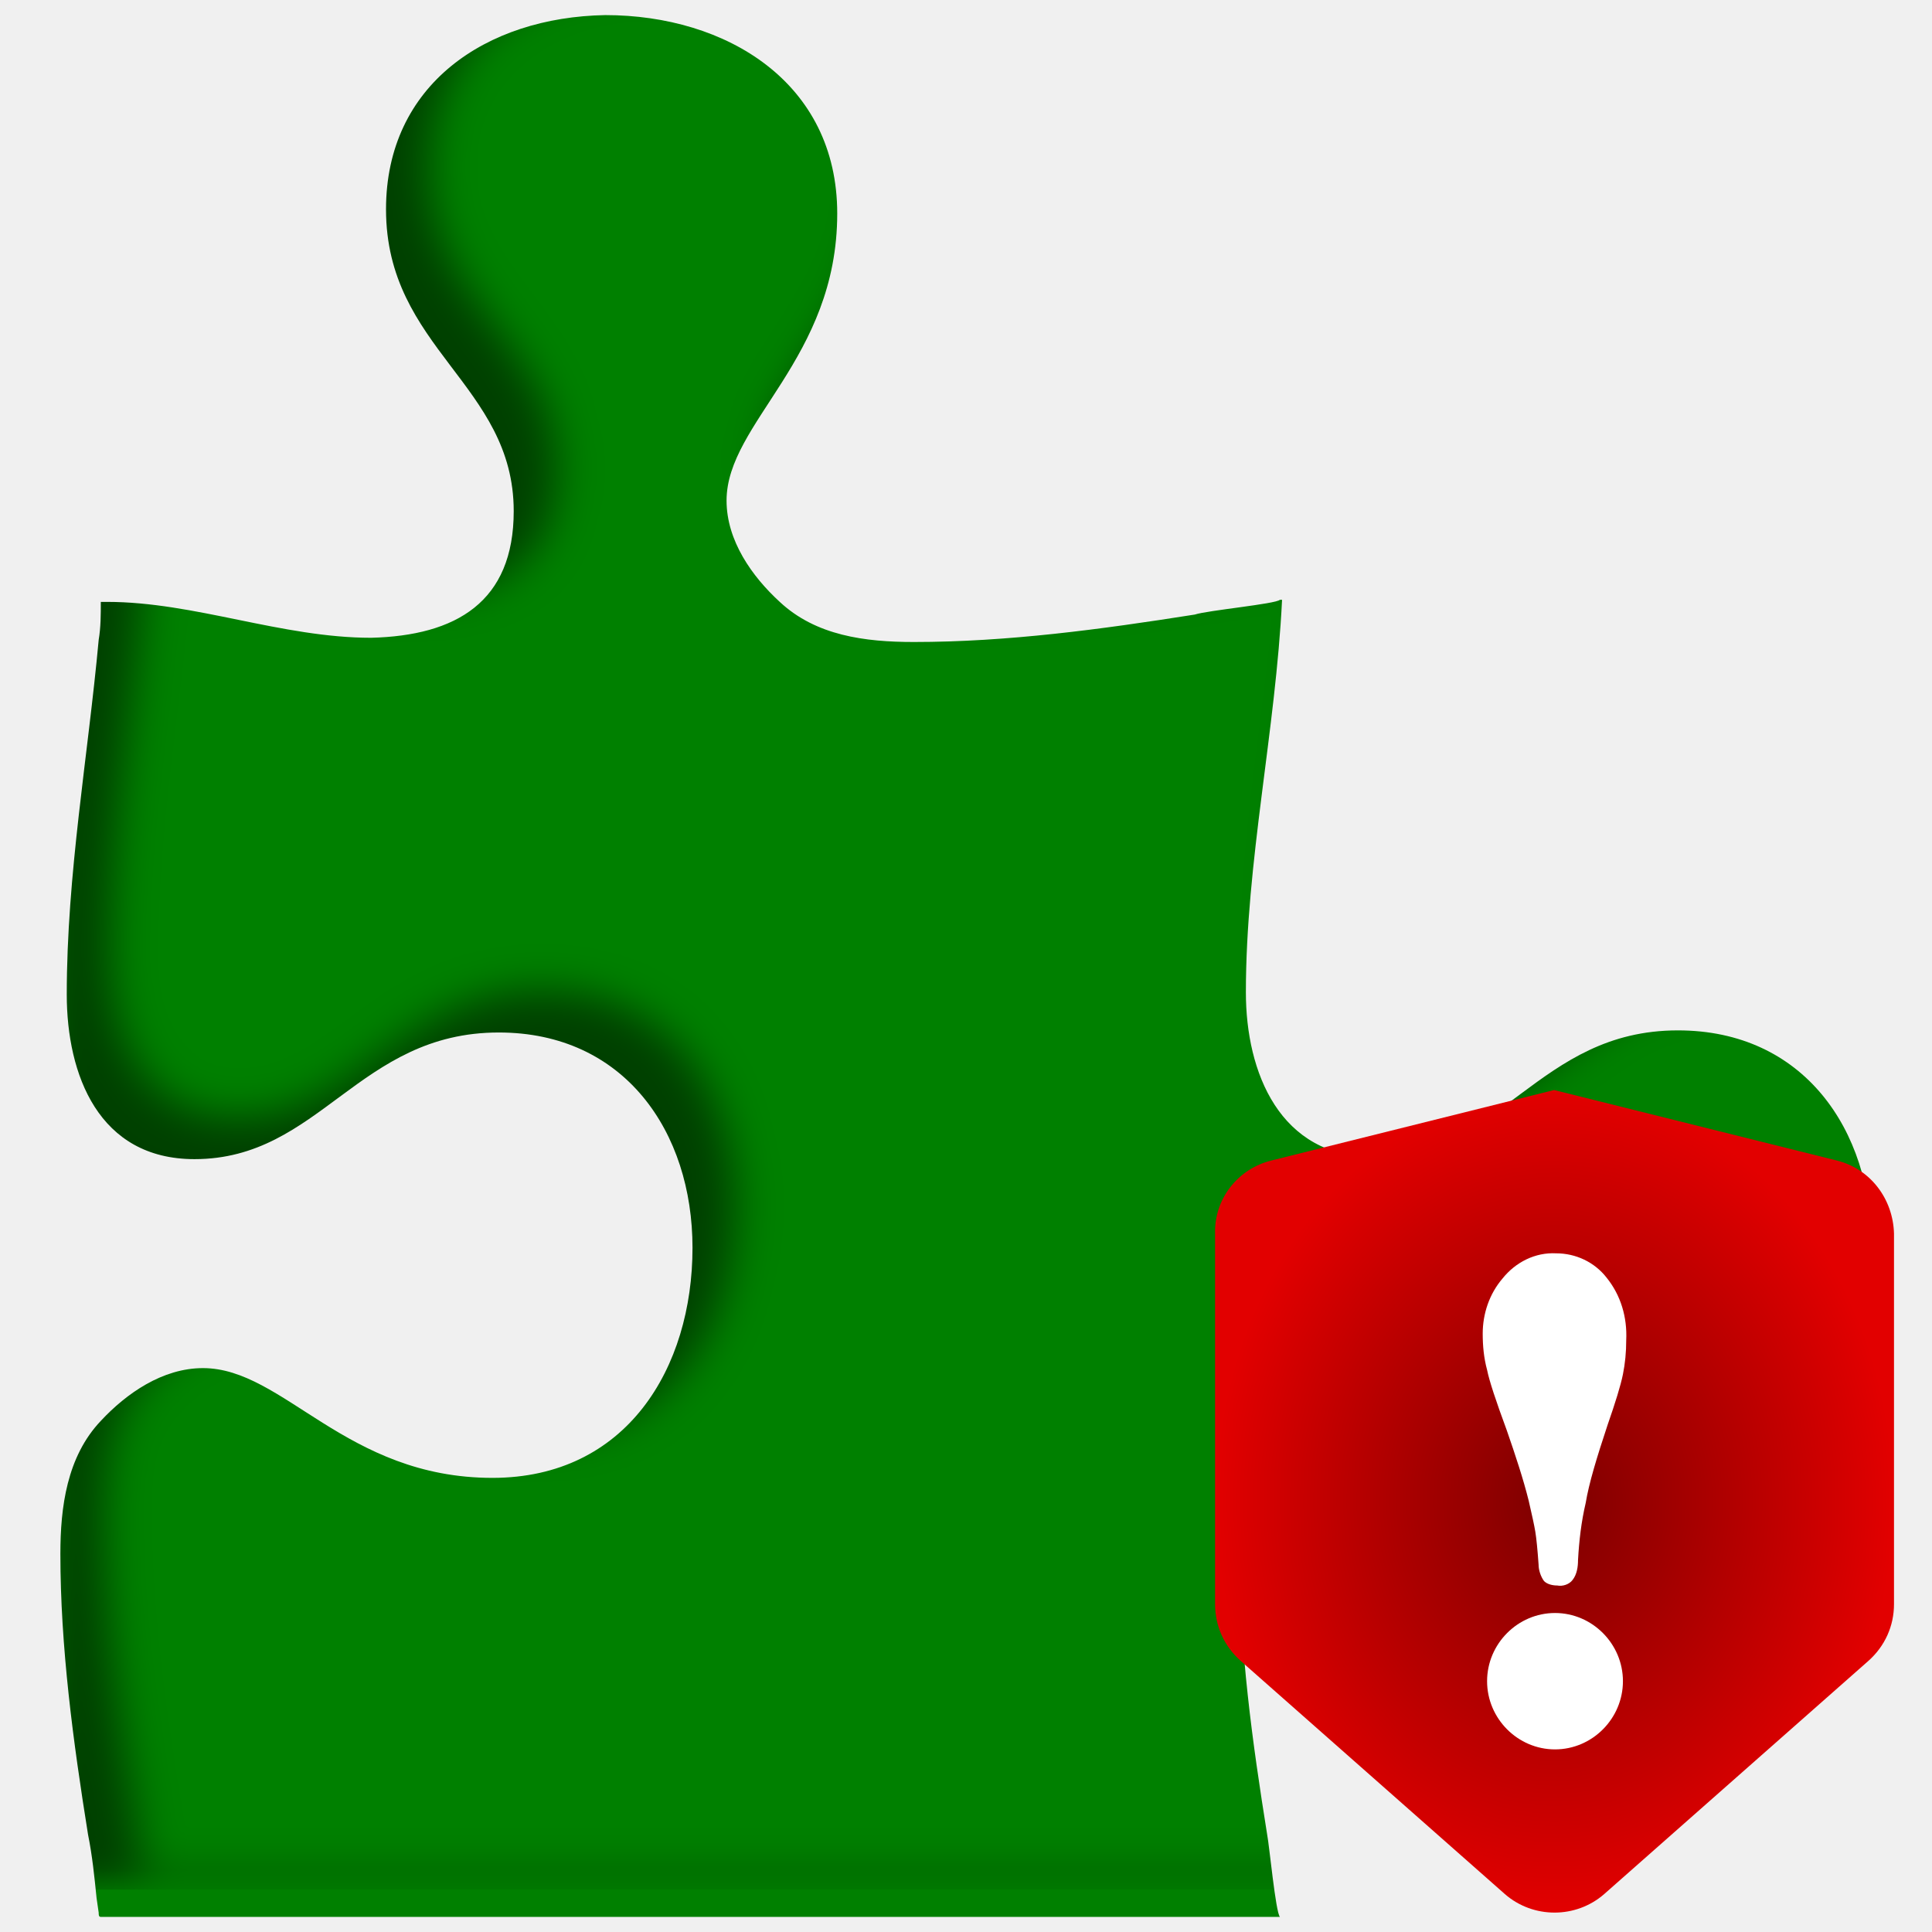
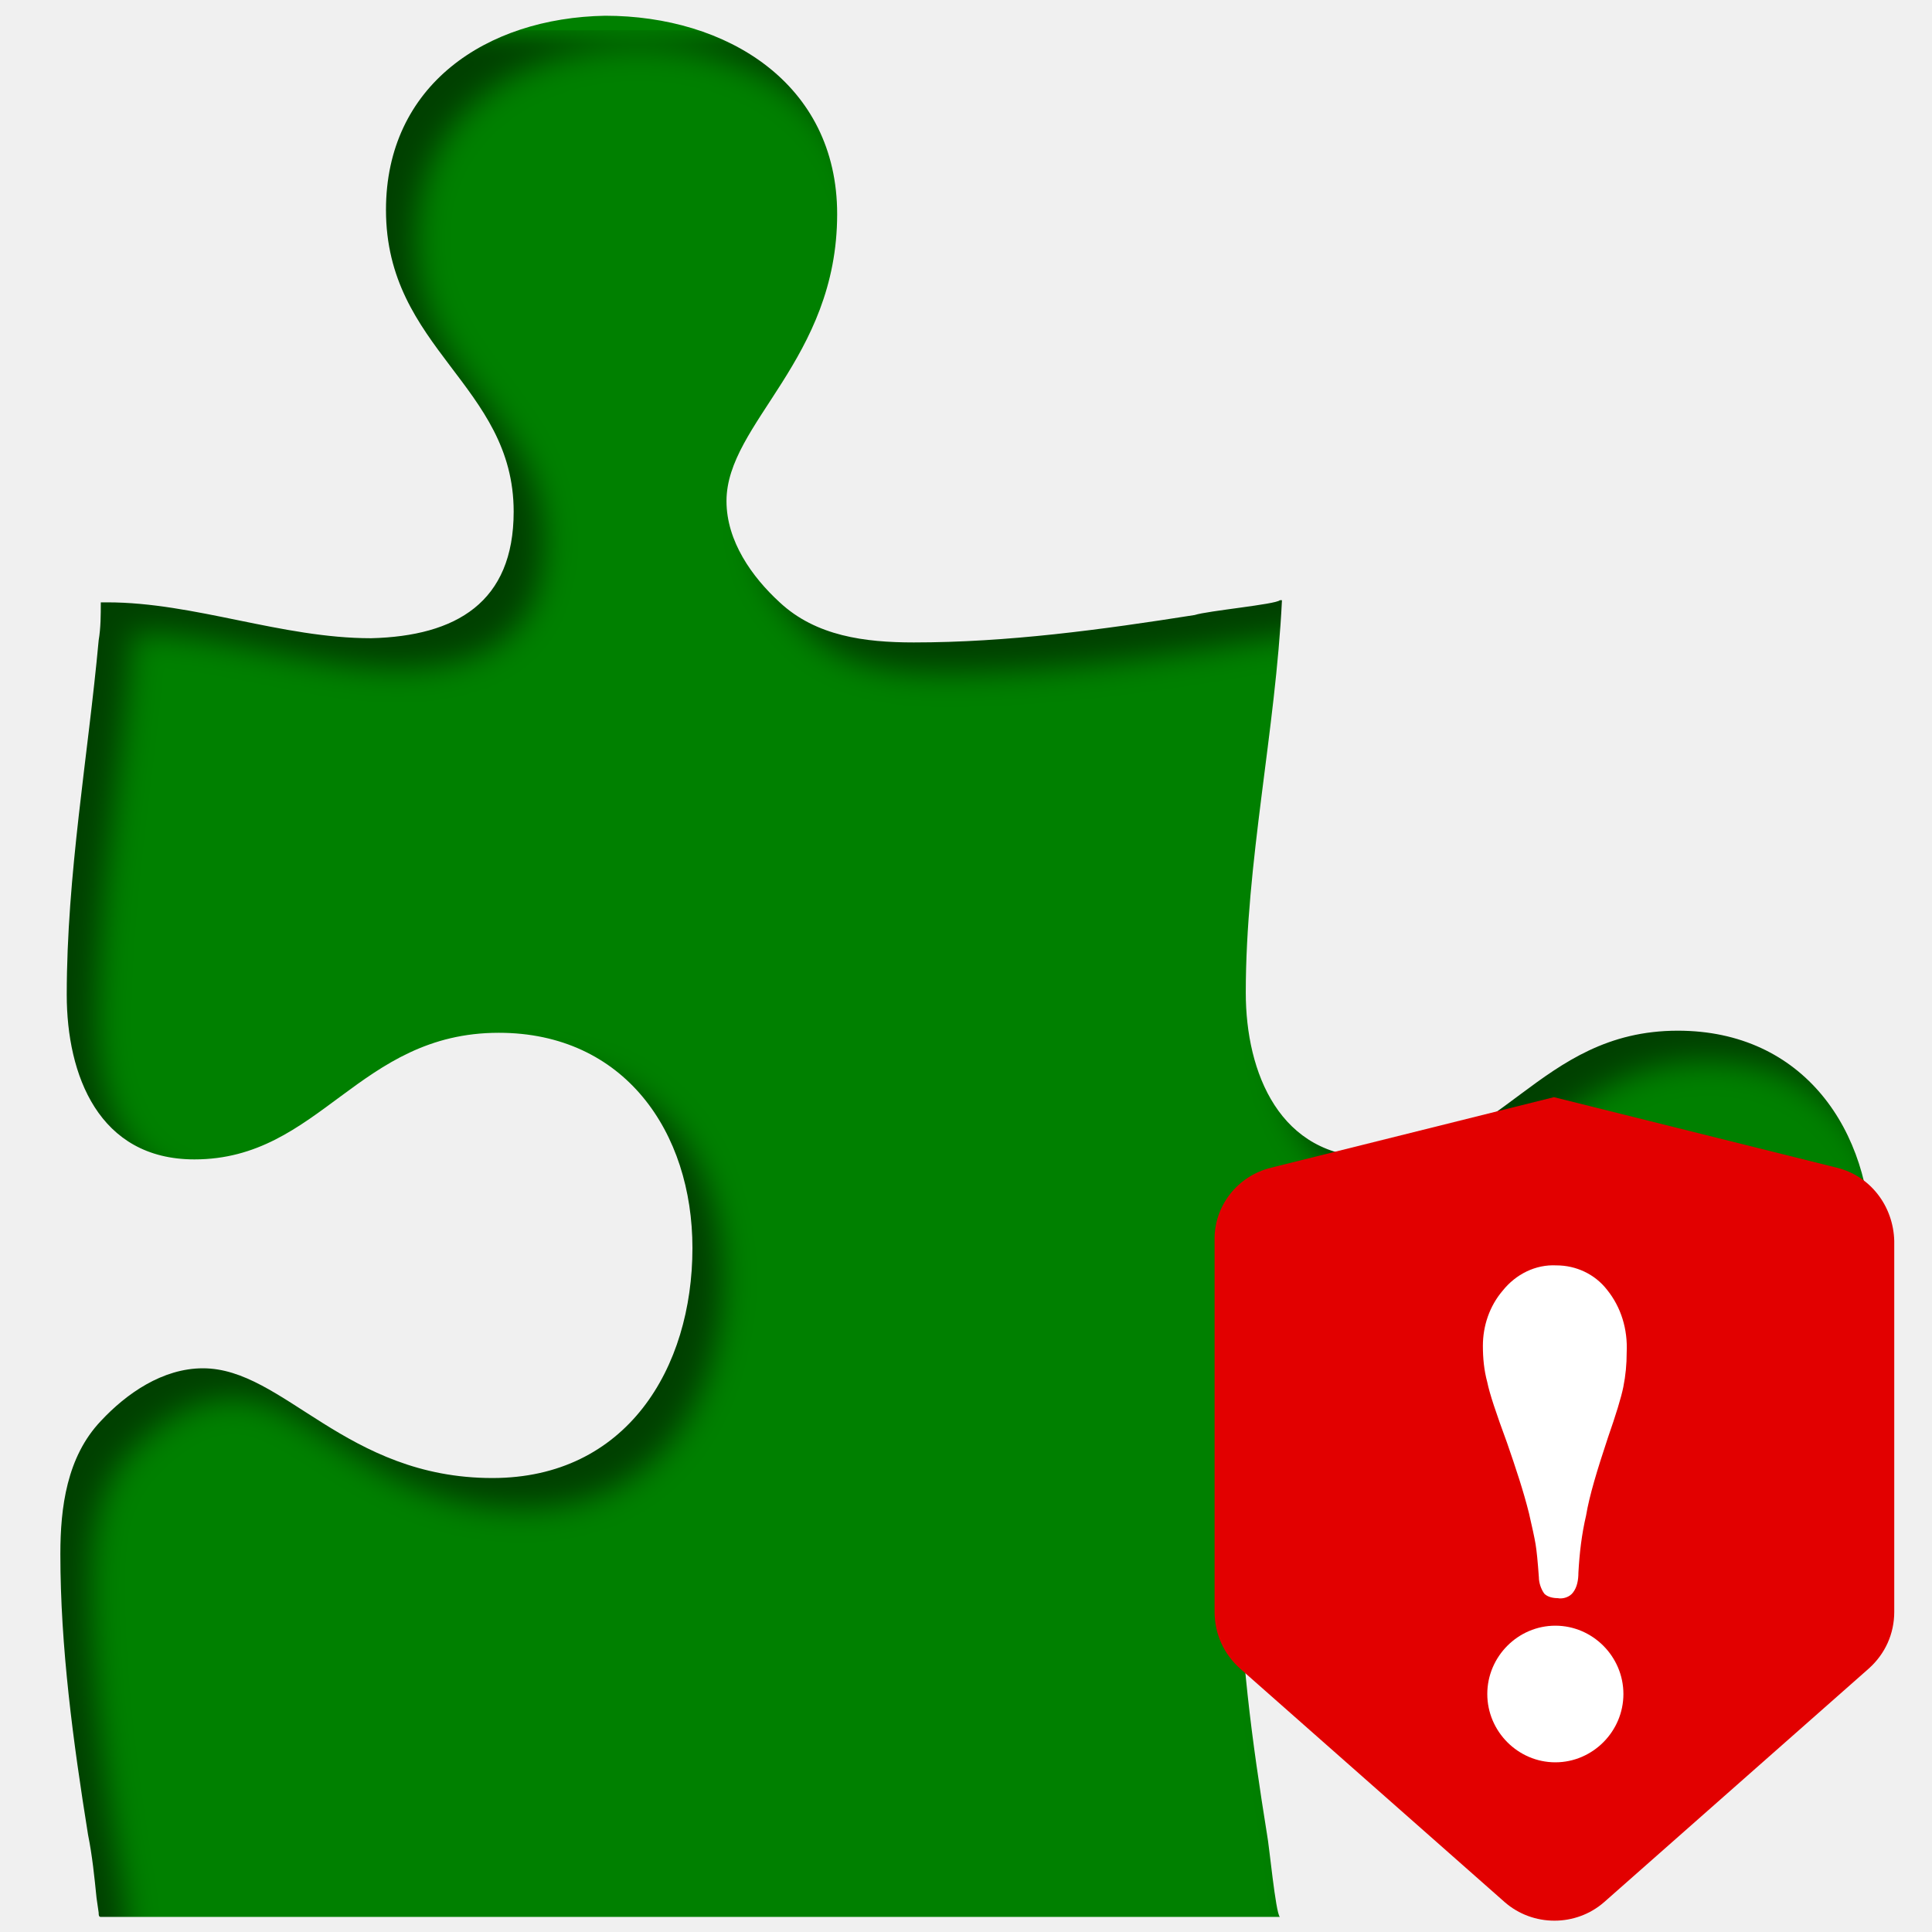
- <svg xmlns="http://www.w3.org/2000/svg" xmlns:xlink="http://www.w3.org/1999/xlink" width="128" height="128" viewBox="0 0 128 128" id="svg2" version="1.1">
-   <defs id="defs4">
-     <filter style="color-interpolation-filters:sRGB;" id="filter4201">
-       <feFlood flood-opacity="0.498" flood-color="rgb(0,0,0)" result="flood" id="feFlood4203" />
-       <feComposite in="flood" in2="SourceGraphic" operator="out" result="composite1" id="feComposite4205" />
-       <feGaussianBlur in="composite1" stdDeviation="1" result="blur" id="feGaussianBlur4207" />
-       <feOffset dx="2" dy="2" result="offset" id="feOffset4209" />
-       <feComposite in="offset" in2="SourceGraphic" operator="atop" result="composite2" id="feComposite4211" />
+ <svg xmlns="http://www.w3.org/2000/svg" xmlns:xlink="http://www.w3.org/1999/xlink" width="128" height="128" viewBox="0 0 128 128">
+   <defs>
+     <filter id="b" color-interpolation-filters="sRGB">
+       <feFlood flood-opacity=".498" flood-color="#000" result="flood" />
+       <feComposite in="flood" in2="SourceGraphic" operator="out" result="composite1" />
+       <feGaussianBlur in="composite1" stdDeviation="1" result="blur" />
+       <feOffset dx="2" dy="2" result="offset" />
+       <feComposite in="offset" in2="SourceGraphic" operator="atop" result="composite2" />
    </filter>
-     <radialGradient xlink:href="#linearGradient4145" id="radialGradient4151" cx="64" cy="988.362" fx="64" fy="988.362" r="52" gradientTransform="matrix(1,0,0,1.211538,-83.91071,-146.505)" gradientUnits="userSpaceOnUse" />
-     <linearGradient id="linearGradient4145">
-       <stop style="stop-color:#7c0000;stop-opacity:1" offset="0" id="stop4147" />
-       <stop style="stop-color:#e20000;stop-opacity:1" offset="1" id="stop4149" />
+     <radialGradient xlink:href="#a" id="c" cx="64" cy="988.362" fx="64" fy="988.362" r="52" gradientTransform="matrix(1 0 0 1.212 -83.911 -146.505)" gradientUnits="userSpaceOnUse" />
+     <linearGradient id="a">
+       <stop offset="0" stop-color="#7c0000" />
+       <stop offset="1" stop-color="#e20000" />
    </linearGradient>
  </defs>
-   <g id="layer1" transform="translate(0,-924.3622)">
-     <g transform="matrix(1.410106,0,0,-1.398446,-8.126912,1059.753)" id="g2640" style="fill:#008000;fill-opacity:1;filter:url(#filter4201)">
-       <path d="m 23.9,86.9 c 0,-6.6 6,-8.3 6,-14.3 0,-4.3 -2.7,-5.9 -6.7,-6 -4.2,0 -8.3,1.7 -12.4,1.7 l -0.3,0 c 0,-0.6 0,-1.2 -0.1,-1.8 C 9.9,61 8.9,55.4 8.9,49.7 c 0,-3.8 1.5,-7.8 6,-7.8 5.9,0 7.7,6 14.3,6 5.9,0 9.1,-4.7 9.1,-10.2 C 38.3,32 35.2,26.8 28.9,26.8 22,26.8 19.1,32 15.3,32 13.4,32 11.7,30.8 10.5,29.5 8.9,27.8 8.6,25.4 8.6,23.2 c 0,-4.4 0.6,-8.9 1.3,-13.3 0.2,-1 0.3,-2 0.4,-3 l 0.1,-0.7 c 0,-0.1 0,-0.2 0.1,-0.2 l 55.4,0 c -0.2,0.2 -0.5,3.4 -0.6,3.9 -0.7,4.4 -1.3,8.8 -1.3,13.3 0,2.3 0.3,4.6 1.9,6.3 1.2,1.3 2.9,2.5 4.8,2.5 3.7,0 6.7,-5.2 13.6,-5.2 6.2,0 9.4,5.2 9.4,11 0,5.5 -3.2,10.2 -9.1,10.2 -6.6,0 -8.3,-6 -14.3,-6 -4.4,0 -6,4 -6,7.8 0,6.2 1.4,12.4 1.7,18.6 l -0.1,0 c -0.2,-0.2 -3.4,-0.5 -4,-0.7 -4.4,-0.7 -8.8,-1.3 -13.2,-1.3 -2.3,0 -4.6,0.3 -6.3,1.9 -1.3,1.2 -2.5,2.9 -2.5,4.8 0,3.7 5.2,6.7 5.2,13.6 0,6.2 -5.2,9.4 -10.9,9.4 C 28.6,96 23.9,92.8 23.9,86.9 Z" id="path2642" style="fill:#008000;fill-opacity:1" />
-     </g>
-     <g id="g4175" transform="matrix(0.4325206,0,0,0.4325206,111.6029,569.2772)">
-       <path id="path4157" d="m 23.295,998.723 -43.274,-10.789 -43.274,10.789 c -5.165,1.261 -8.794,5.885 -8.655,11.209 l 0,56.747 c 0,3.363 1.396,6.445 3.909,8.687 l 40.482,35.73 c 4.327,3.783 10.888,3.783 15.216,0 l 40.482,-35.73 c 2.513,-2.242 3.909,-5.324 3.909,-8.687 l 0,-56.747 c -0.14,-5.324 -3.629,-9.948 -8.794,-11.209 z" style="fill:url(#radialGradient4151);fill-opacity:1" />
-       <g transform="matrix(1.202086,0,0,1.202473,-96.68774,-134.1475)" style="fill:#ffffff;fill-opacity:1" id="g4163">
-         <path style="fill:#ffffff;fill-opacity:1" d="m 72.587,969.359 c -0.279,1.401 -0.977,3.643 -1.954,6.445 -1.396,4.204 -2.373,7.426 -2.792,9.948 -0.558,2.382 -0.838,4.764 -0.977,7.286 0,0.841 -0.14,1.821 -0.698,2.522 -0.419,0.56 -1.256,0.841 -1.954,0.701 -0.558,0 -1.256,-0.14 -1.675,-0.56 -0.419,-0.56 -0.698,-1.401 -0.698,-2.102 -0.14,-1.962 -0.279,-3.363 -0.419,-4.203 -0.14,-0.841 -0.419,-2.102 -0.838,-3.923 -0.698,-2.802 -1.675,-5.745 -2.792,-8.967 -1.396,-3.783 -2.233,-6.305 -2.513,-7.706 -0.419,-1.541 -0.558,-3.083 -0.558,-4.624 0,-2.522 0.838,-5.044 2.513,-7.006 1.675,-2.102 4.188,-3.363 6.84,-3.223 2.513,0 4.886,1.121 6.421,3.083 1.815,2.242 2.652,5.044 2.513,7.987 0,1.541 -0.14,2.942 -0.419,4.344 z" id="path6" />
-         <path style="fill:#ffffff;fill-opacity:1" d="m 63.932,1017.139 c -4.746,0 -8.655,-3.923 -8.655,-8.687 0,-4.764 3.909,-8.687 8.655,-8.687 4.746,0 8.655,3.923 8.655,8.687 0,4.764 -3.909,8.687 -8.655,8.687 z" id="path4155" />
-       </g>
-     </g>
-   </g>
+   <path d="M25.572 13.905c0 9.227 8.46 11.603 8.46 19.991 0 6.011-3.807 8.248-9.447 8.388-5.922 0-11.703-2.377-17.484-2.377h-.423c0 .839 0 1.678-.141 2.516-.705 7.689-2.115 15.518-2.115 23.486 0 5.312 2.115 10.904 8.46 10.904 8.319 0 10.857-8.388 20.163-8.388 8.319 0 12.831 6.571 12.831 14.26 0 7.969-4.371 15.238-13.254 15.238-9.729 0-13.818-7.27-19.176-7.27-2.679 0-5.076 1.678-6.768 3.495-2.256 2.377-2.679 5.732-2.679 8.807 0 6.151.846 12.442 1.833 18.593.282 1.398.423 2.796.564 4.194l.141.979c0 .14 0 .28.141.28h78.114c-.282-.28-.705-4.753-.846-5.452-.987-6.151-1.833-12.302-1.833-18.593 0-3.215.423-6.431 2.679-8.807 1.692-1.817 4.089-3.495 6.768-3.495 5.217 0 9.447 7.27 19.176 7.27 8.742 0 13.254-7.27 13.254-15.378 0-7.689-4.512-14.26-12.831-14.26-9.306 0-11.703 8.388-20.163 8.388-6.204 0-8.46-5.592-8.46-10.904 0-8.668 1.974-17.335 2.397-26.003h-.141c-.282.28-4.794.699-5.64.979-6.204.979-12.408 1.817-18.612 1.817-3.243 0-6.486-.419-8.883-2.656-1.833-1.678-3.525-4.054-3.525-6.71 0-5.173 7.332-9.367 7.332-19.013 0-8.668-7.332-13.141-15.369-13.141-7.896.14-14.523 4.613-14.523 12.862z" fill="#008000" filter="url(#b)" />
+   <path d="M121.69 77.362l-18.737-4.672-18.737 4.672c-2.236.546-3.808 2.548-3.747 4.854v24.572c0 1.456.604 2.791 1.692 3.762l17.529 15.471c1.874 1.638 4.715 1.638 6.588 0l17.529-15.471c1.088-.971 1.692-2.305 1.692-3.762v-24.572c-.06-2.305-1.572-4.308-3.808-4.854z" fill="url(#c)" />
+   <path d="M107.555 91.865c-.145.73-.509 1.898-1.018 3.358-.727 2.19-1.236 3.869-1.455 5.183-.291 1.241-.436 2.482-.509 3.796 0 .438-.073.949-.364 1.314-.218.292-.655.438-1.018.365-.291 0-.655-.073-.873-.292-.218-.292-.364-.73-.364-1.095-.073-1.022-.145-1.752-.218-2.19-.073-.438-.218-1.095-.436-2.044-.364-1.46-.873-2.993-1.455-4.672-.727-1.971-1.164-3.285-1.309-4.015-.218-.803-.291-1.606-.291-2.409 0-1.314.436-2.628 1.309-3.65.873-1.095 2.182-1.752 3.564-1.679 1.309 0 2.545.584 3.345 1.606.945 1.168 1.382 2.628 1.309 4.161 0 .803-.073 1.533-.218 2.263zm-4.509 24.893c-2.473 0-4.509-2.044-4.509-4.526 0-2.482 2.036-4.526 4.509-4.526 2.473 0 4.509 2.044 4.509 4.526 0 2.482-2.036 4.526-4.509 4.526z" fill="#fff" />
</svg>
